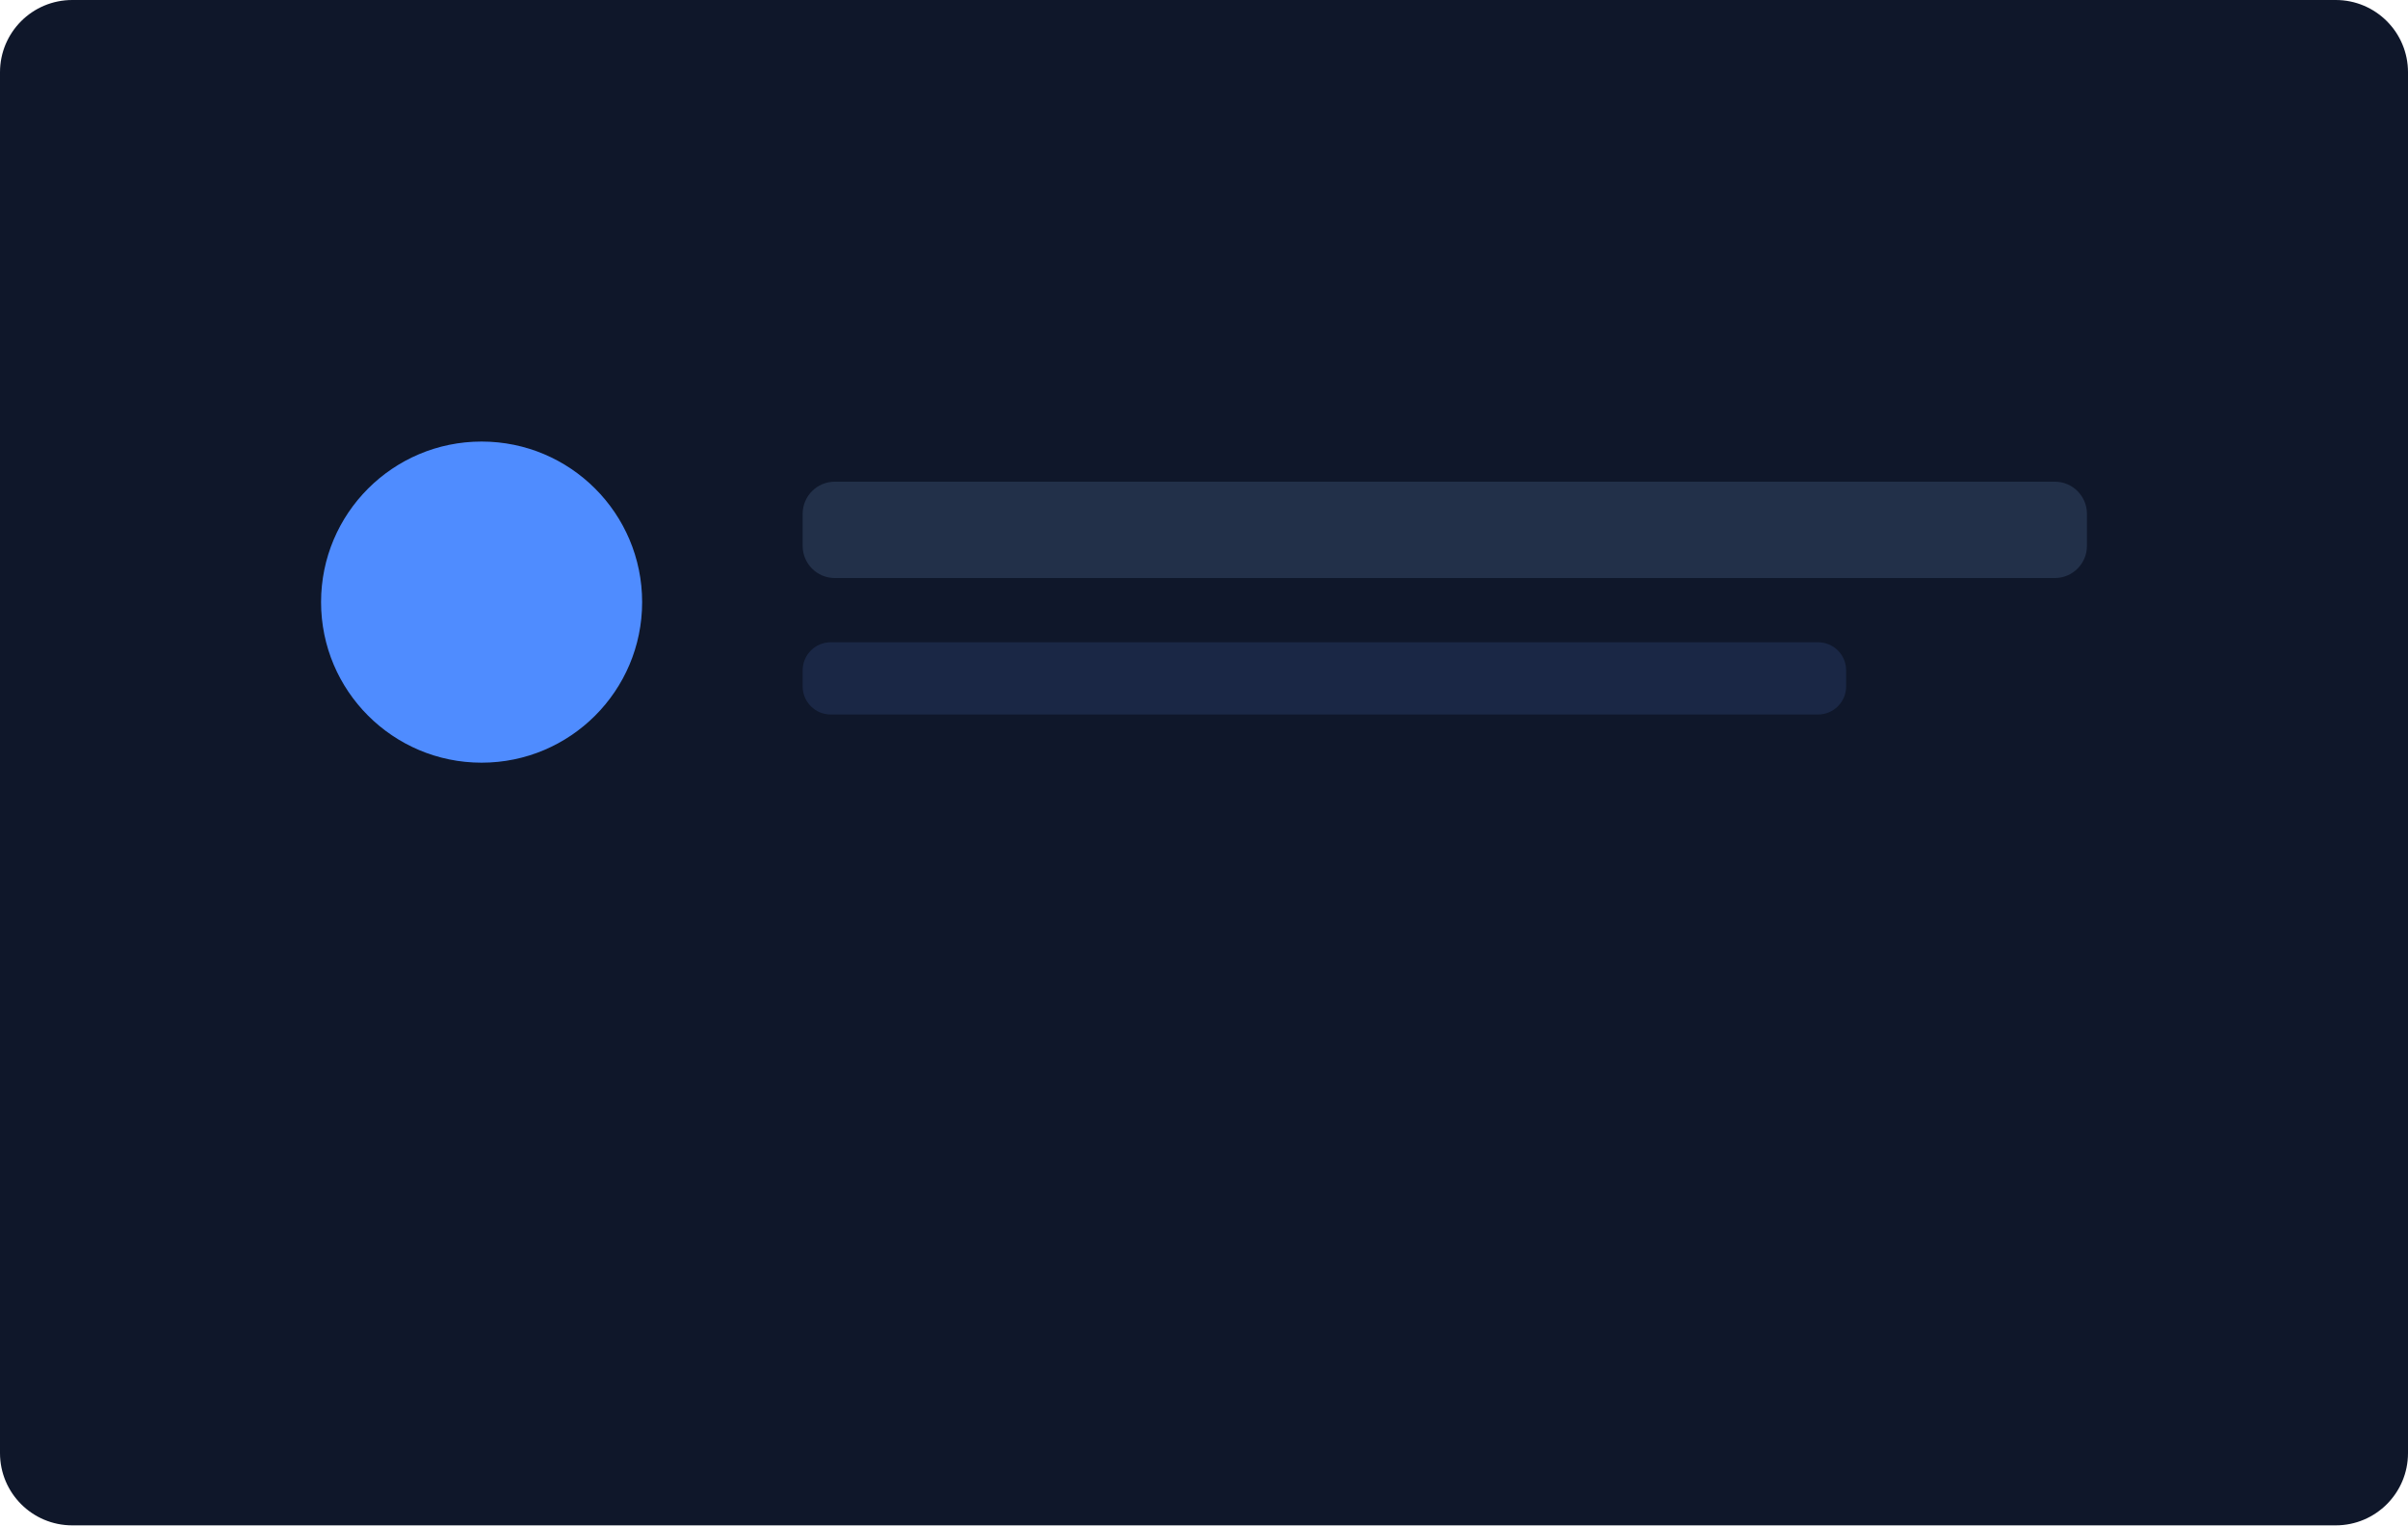
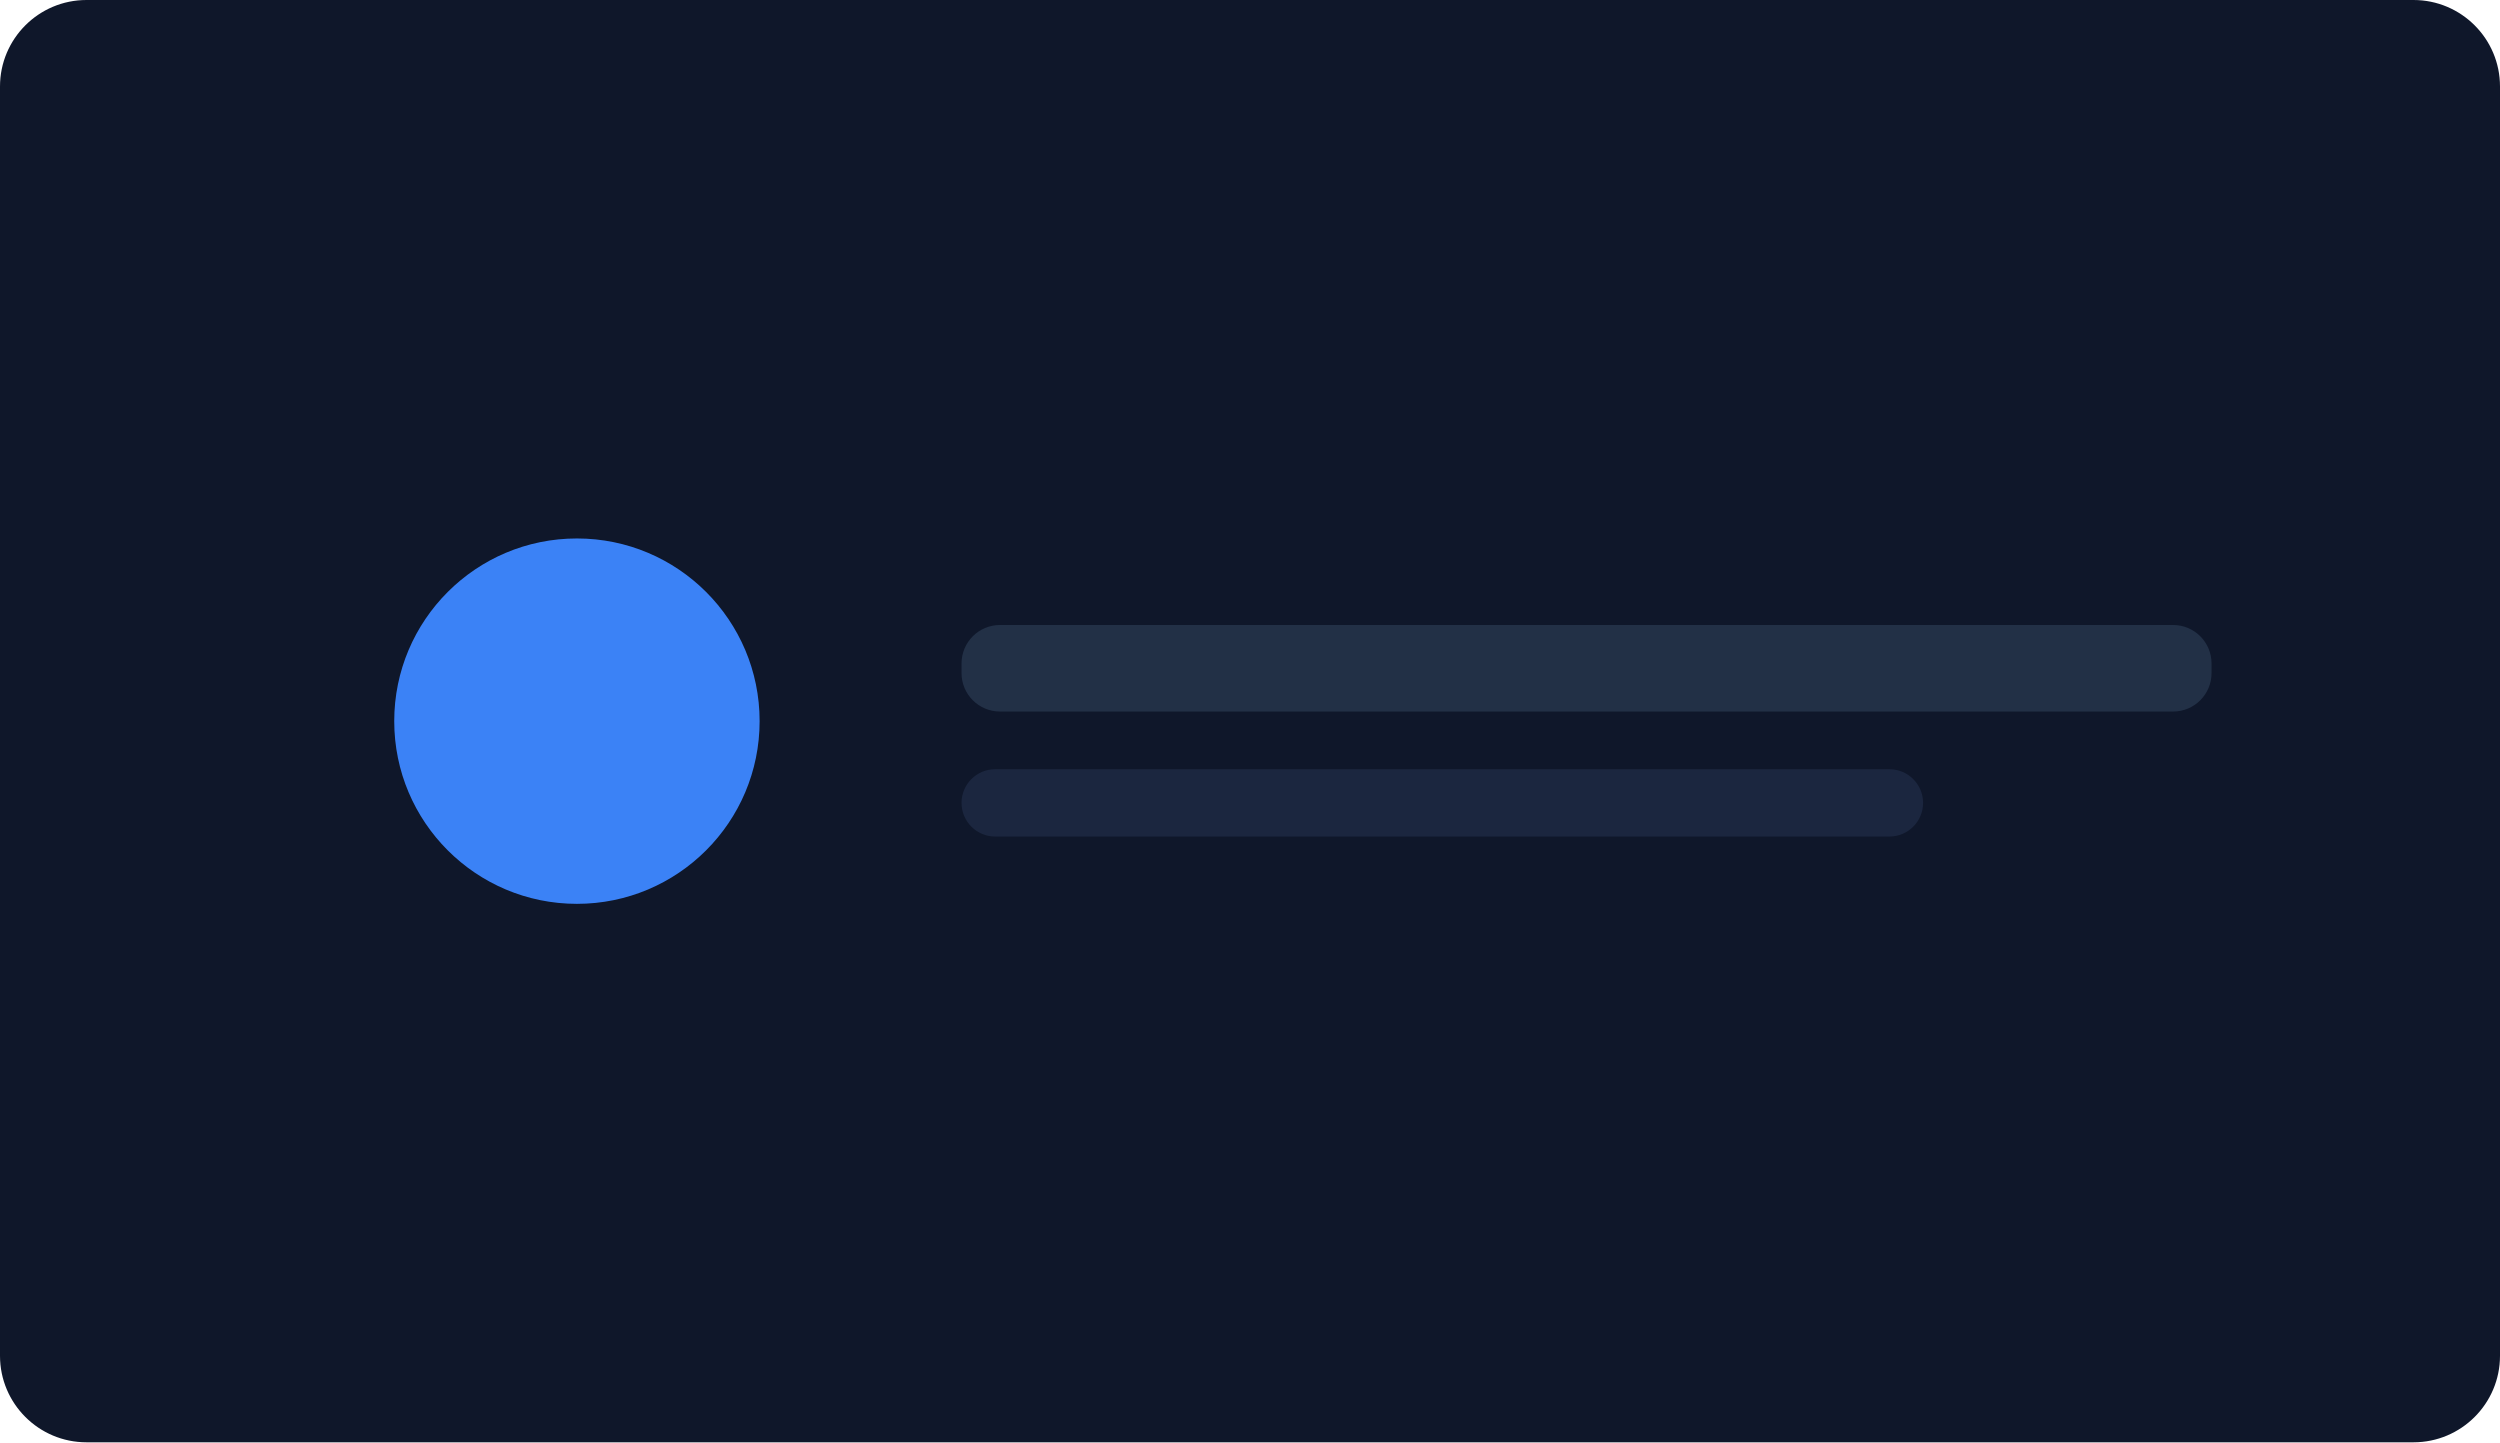
- <svg xmlns="http://www.w3.org/2000/svg" viewBox="0 0 600 380">
-   <rect width="600" height="380" rx="18" fill="#0f172a" />
-   <circle cx="120" cy="150" r="40" fill="#4f8cff" />
-   <rect x="200" y="120" width="320" height="24" rx="8" fill="#223049" />
-   <rect x="200" y="160" width="260" height="18" rx="7" fill="#1a2745" />
+ <svg xmlns="http://www.w3.org/2000/svg" viewBox="0 0 520 300">
+   <rect width="520" height="300" rx="18" fill="#0f172a" />
+   <circle cx="120" cy="150" r="38" fill="#3b82f6" />
+   <rect x="200" y="130" width="260" height="18" rx="8" fill="#223046" />
+   <rect x="200" y="160" width="200" height="14" rx="7" fill="#1b263f" />
</svg>
